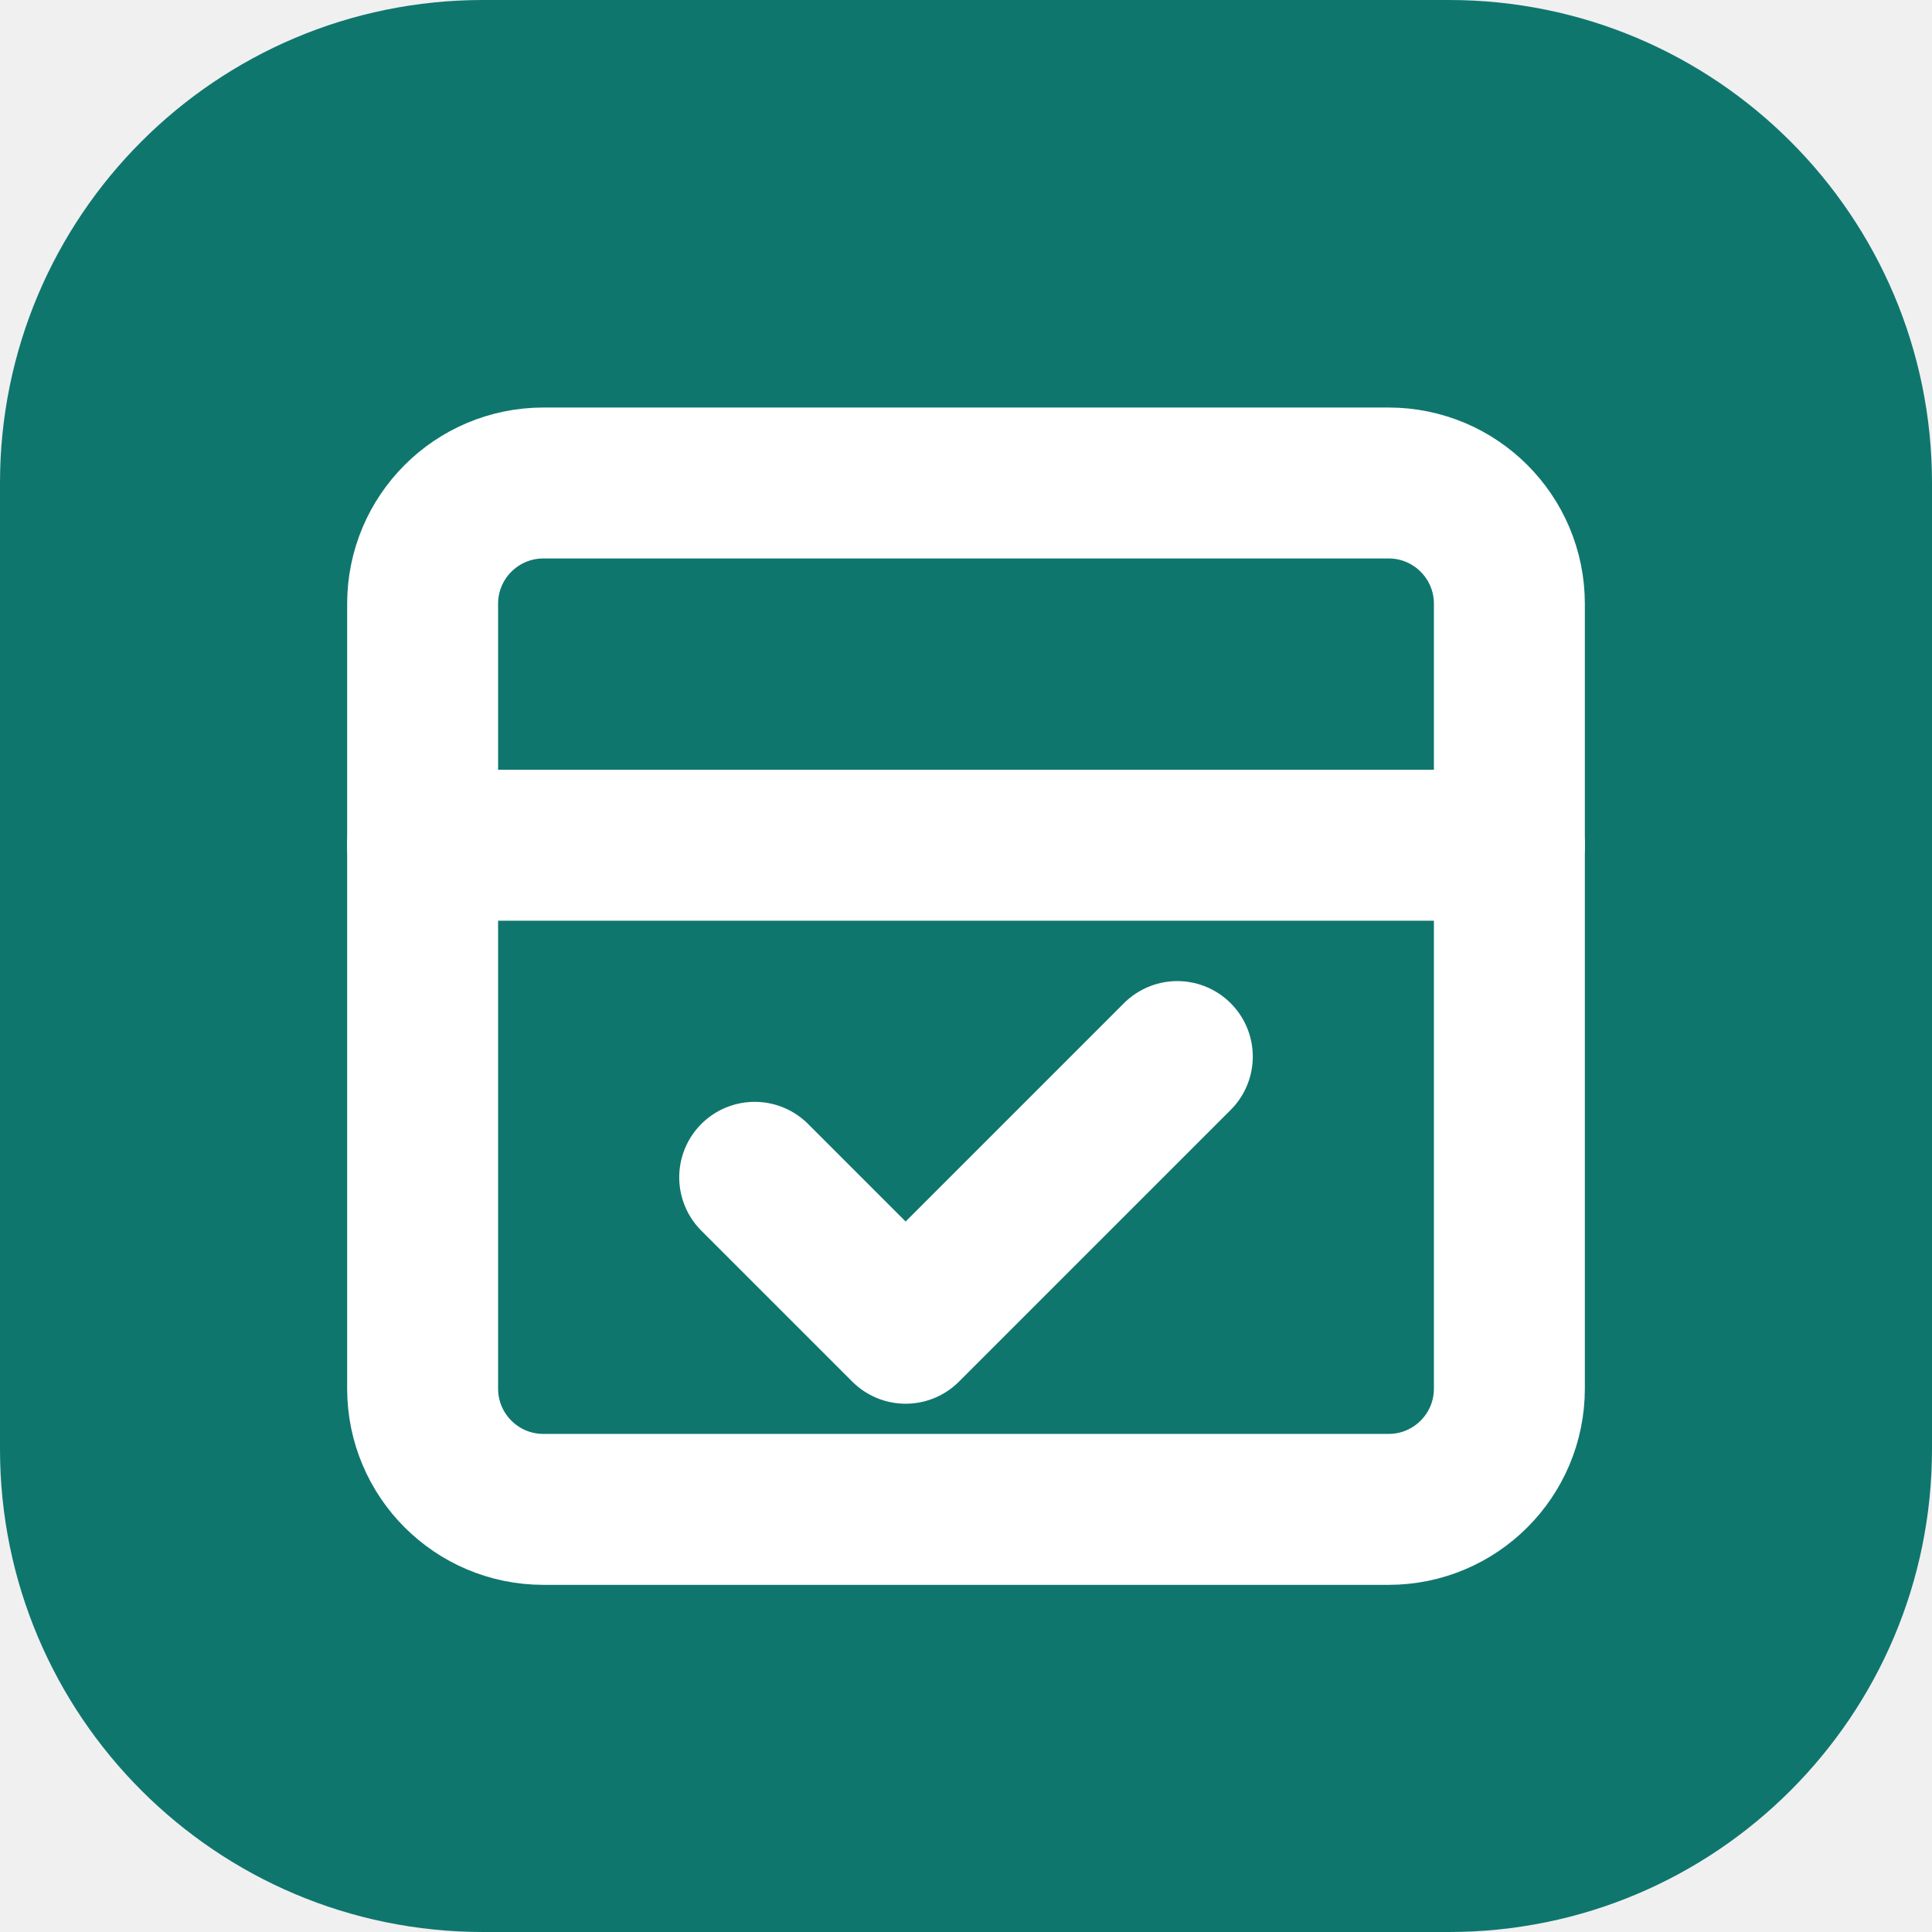
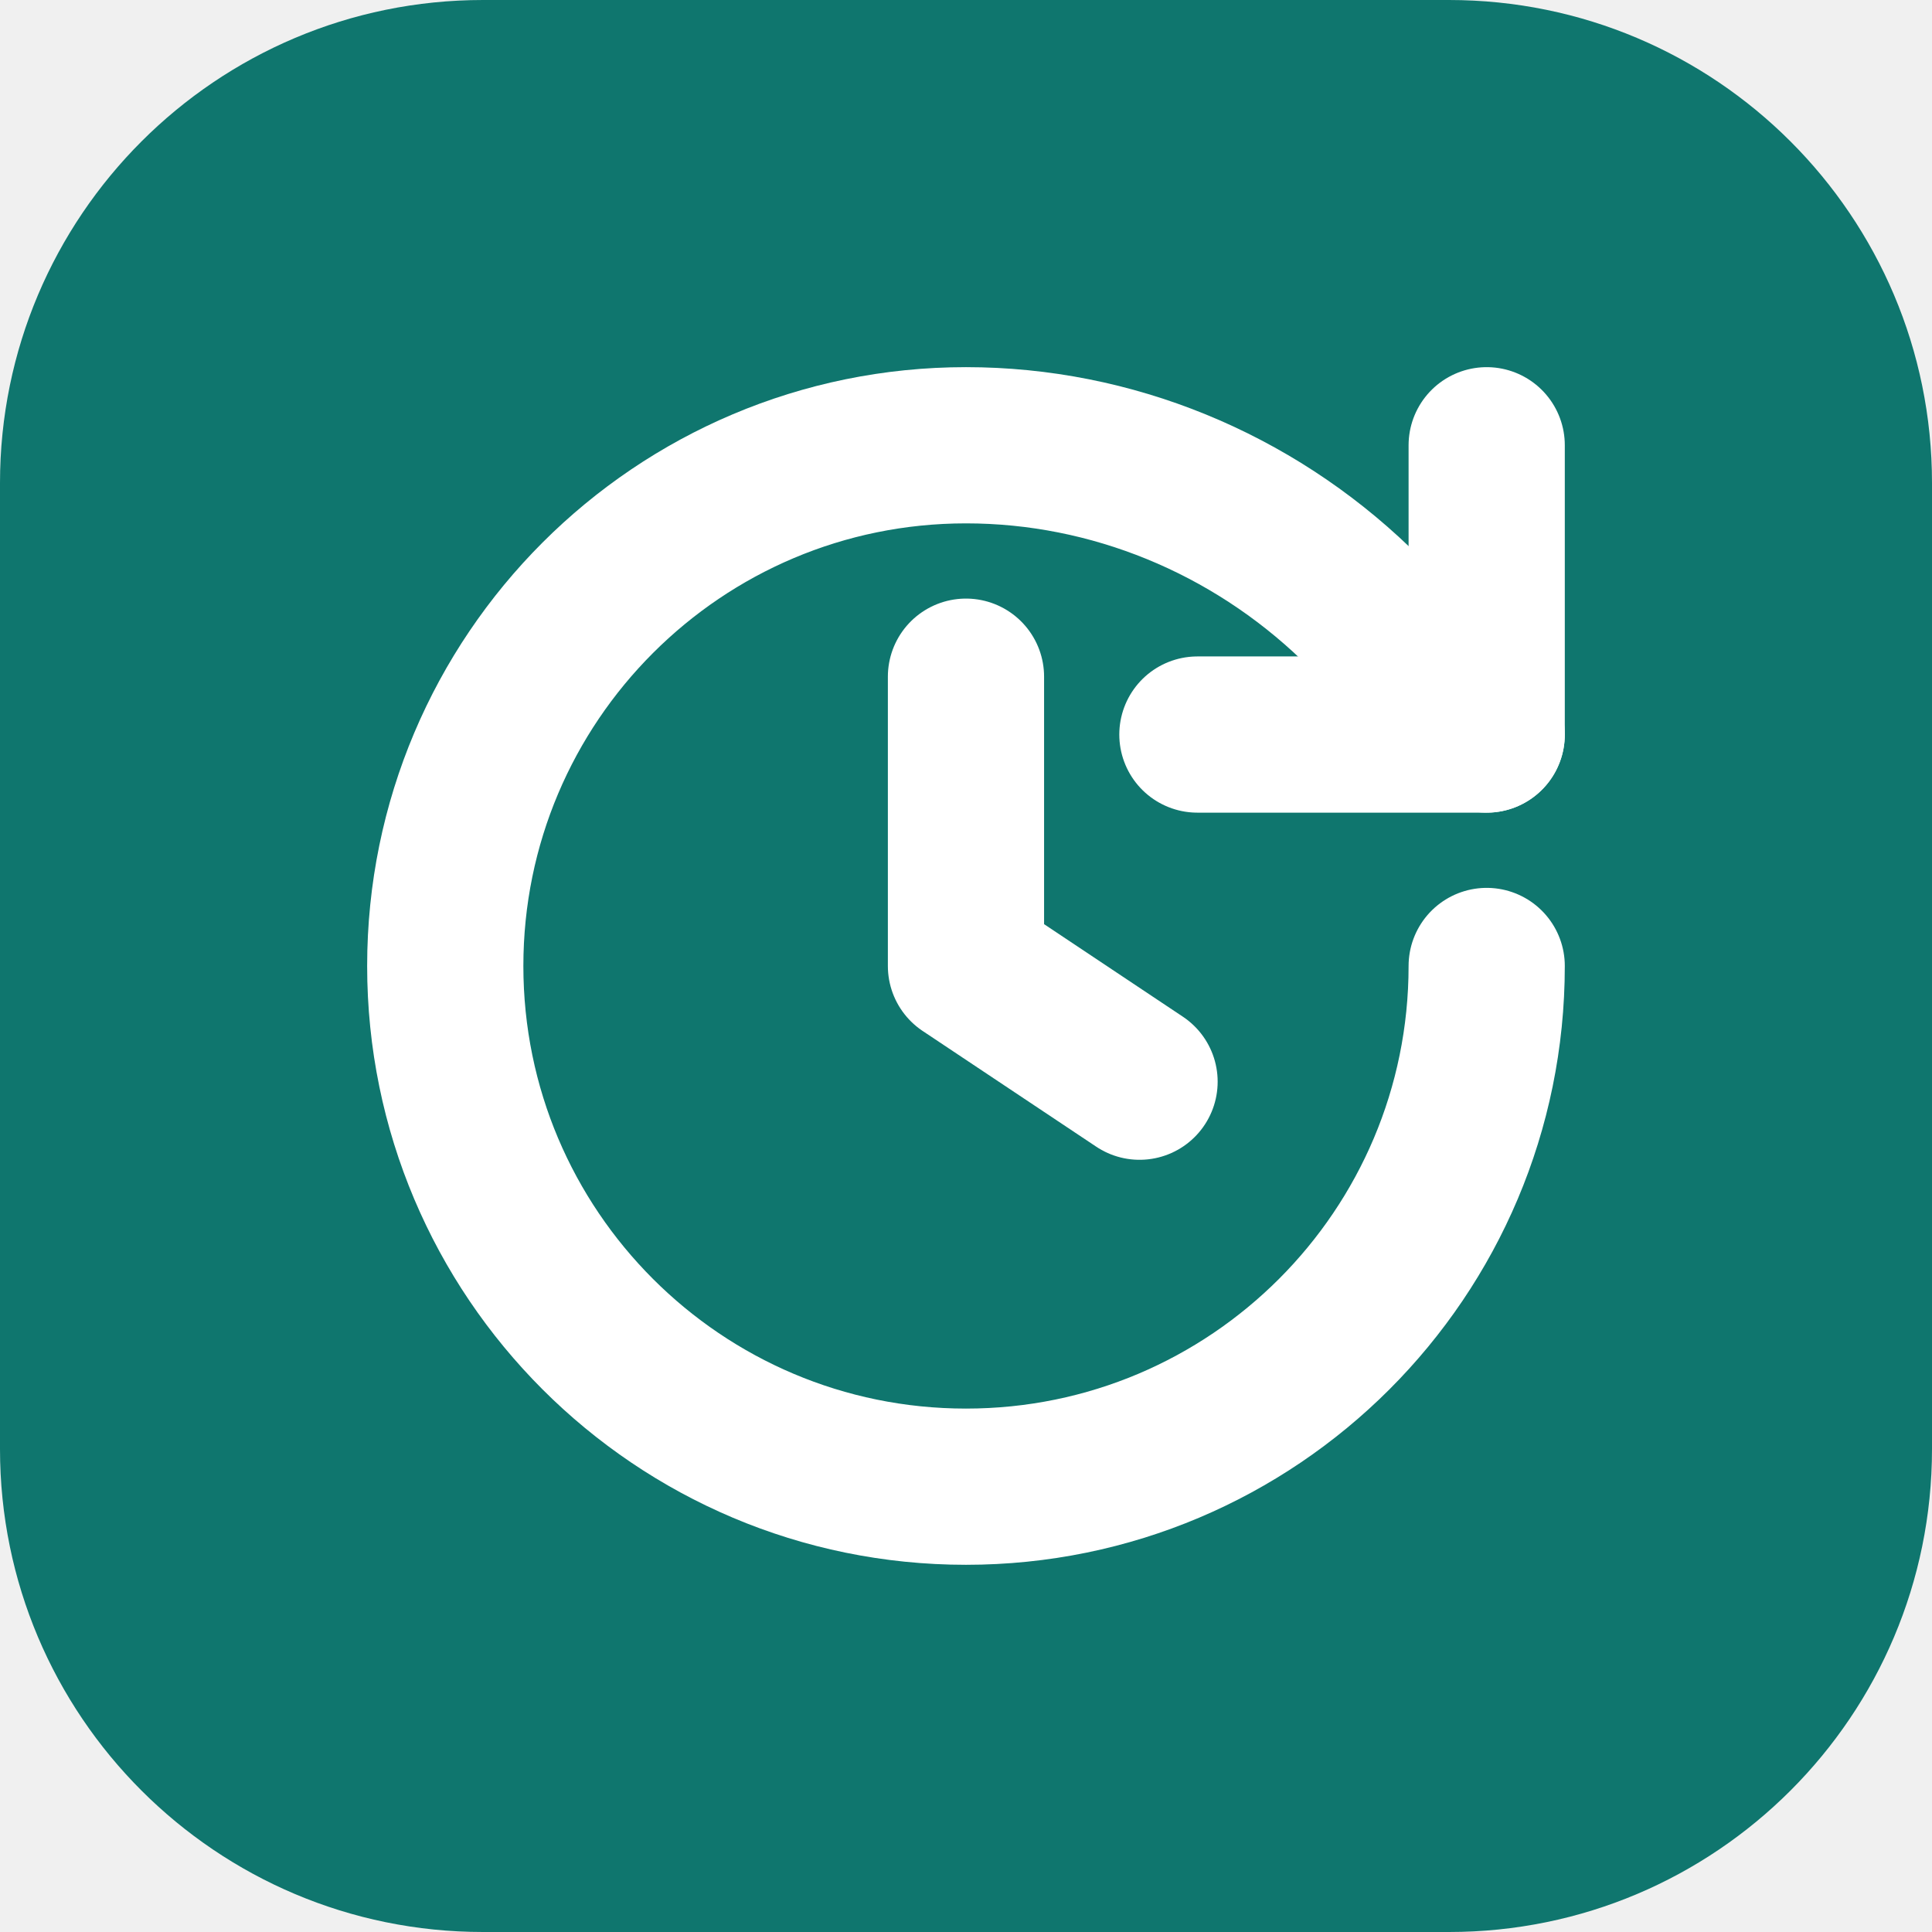
<svg xmlns="http://www.w3.org/2000/svg" viewBox="0 0 32 32">
  <rect width="32" height="32" rx="8" fill="#0f766e" />
-   <g fill="none" stroke="#fff" stroke-width="2.5" stroke-linecap="round" stroke-linejoin="round">
-     <rect x="7" y="8" width="18" height="17" rx="2" />
-     <path d="M7 14h18" />
-     <path d="m12.5 19.5 2.5 2.5 4.5-4.5" />
+   <g transform="translate(4.5 4.5) scale(.9583)" fill="none" stroke="#fff" stroke-width="2.7" stroke-linecap="round" stroke-linejoin="round">
+     <path d="M21 12a9 9 0 1 1-9-9c2.52 0 4.93 1 6.74 2.74L21 8" />
+     <path d="M21 3v5h-5" />
+     <path d="M12 7v5l3 2" />
  </g>
</svg>
